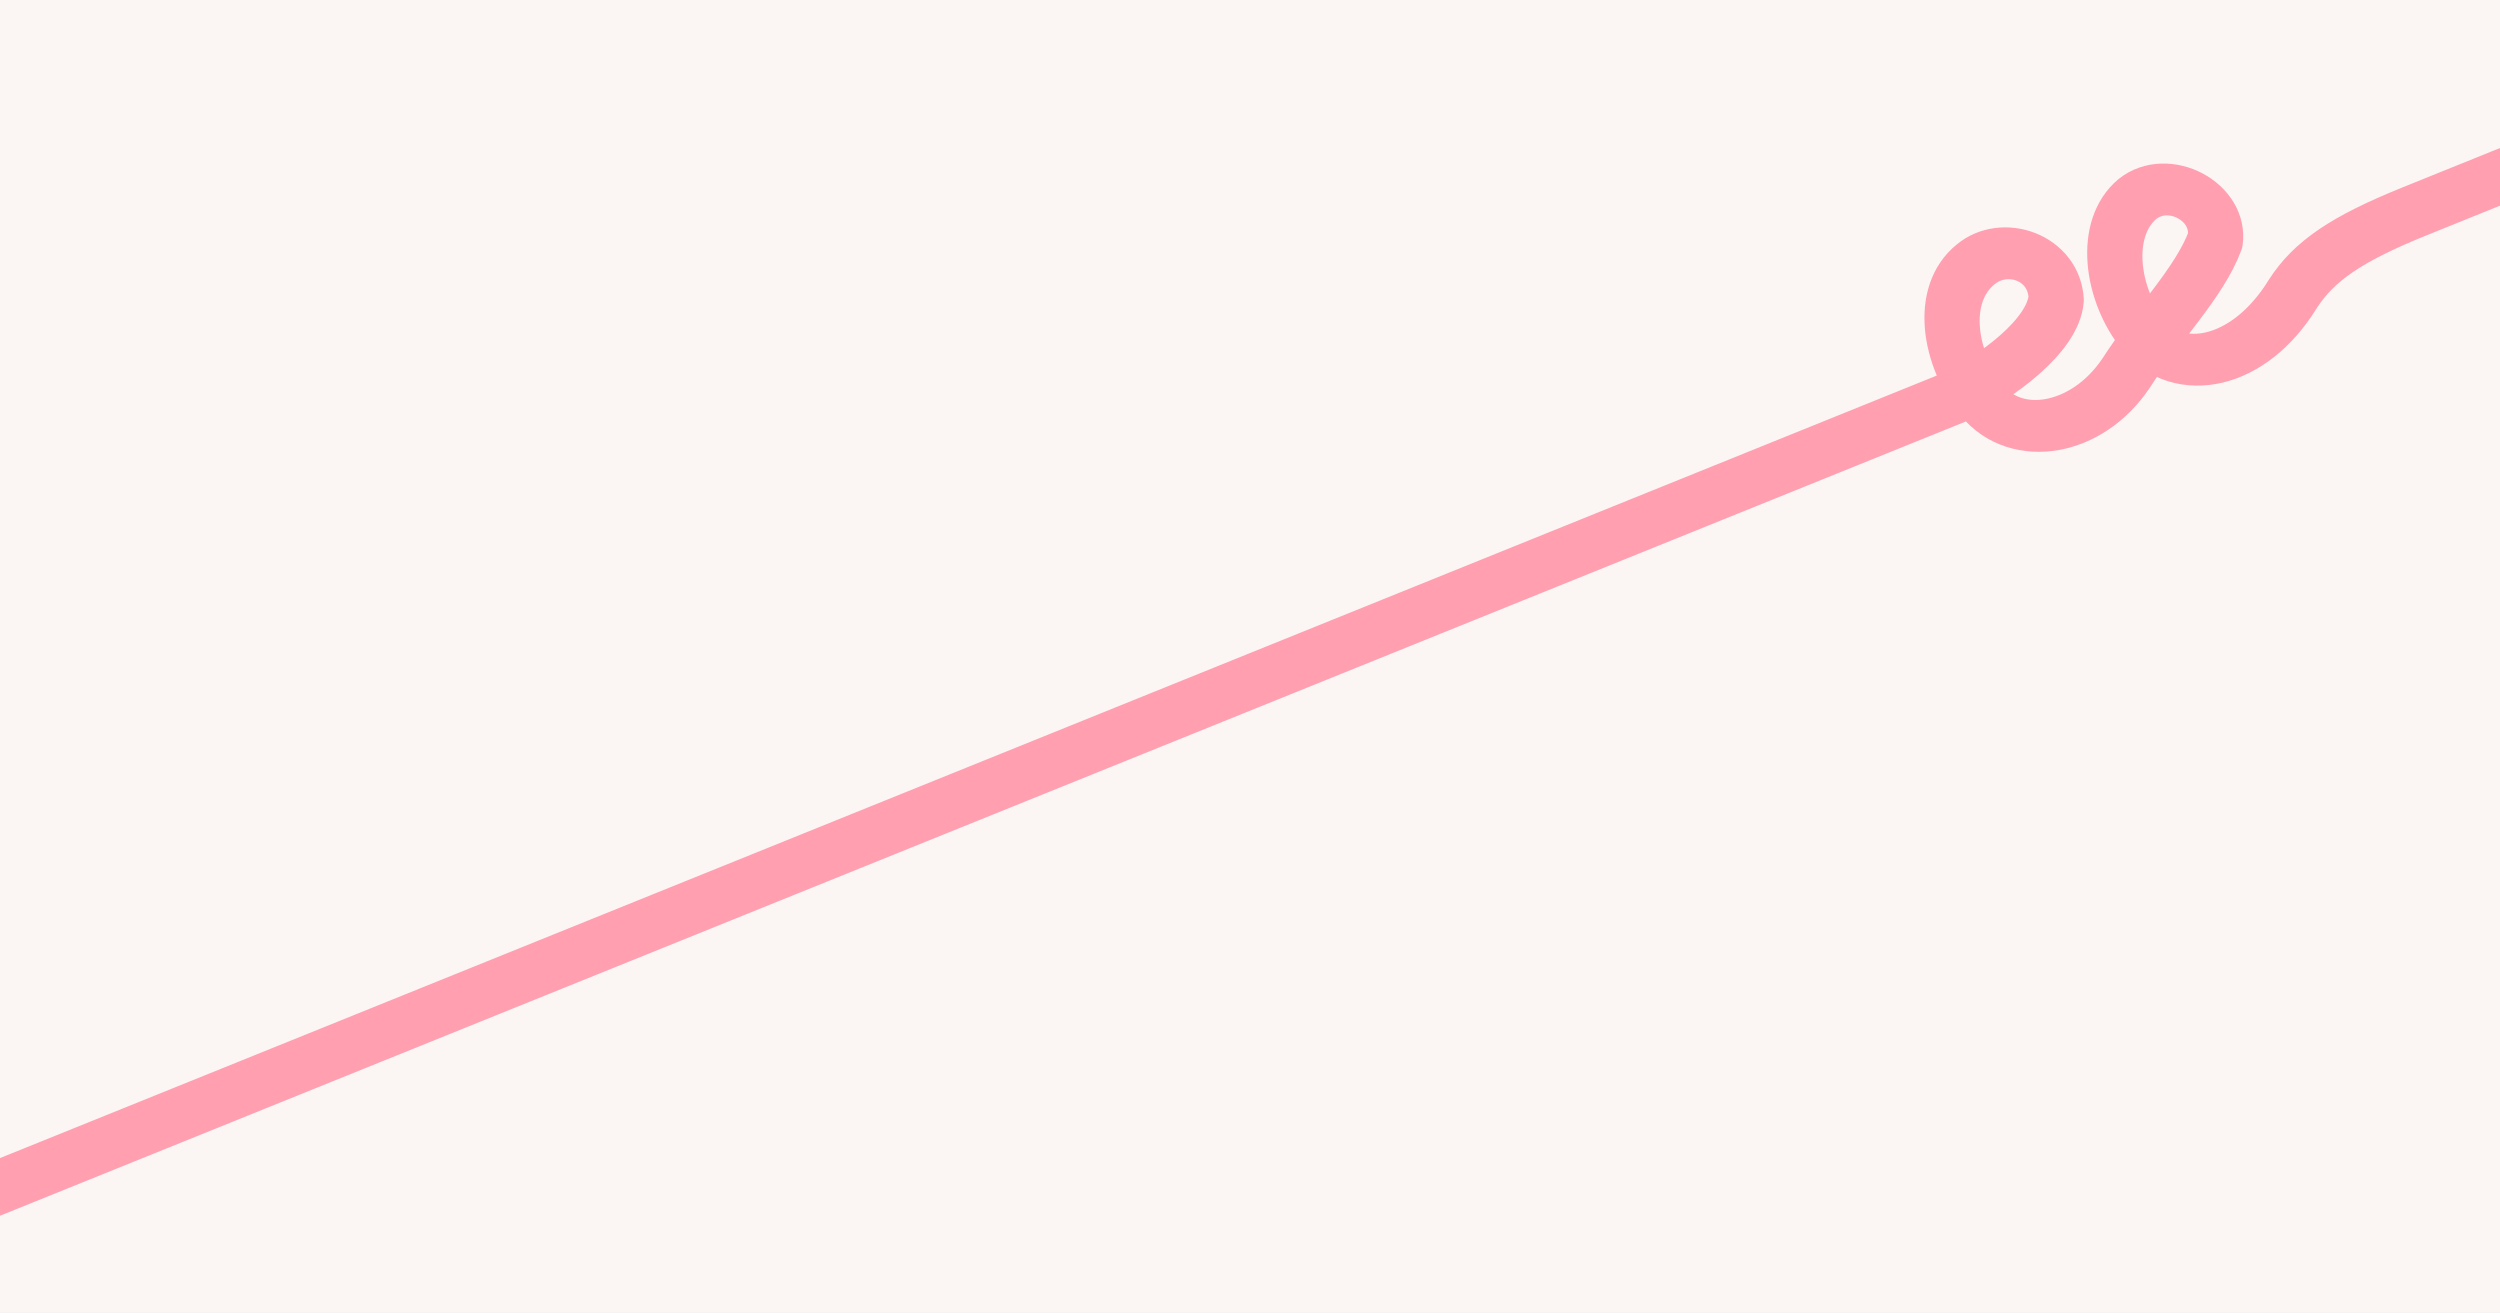
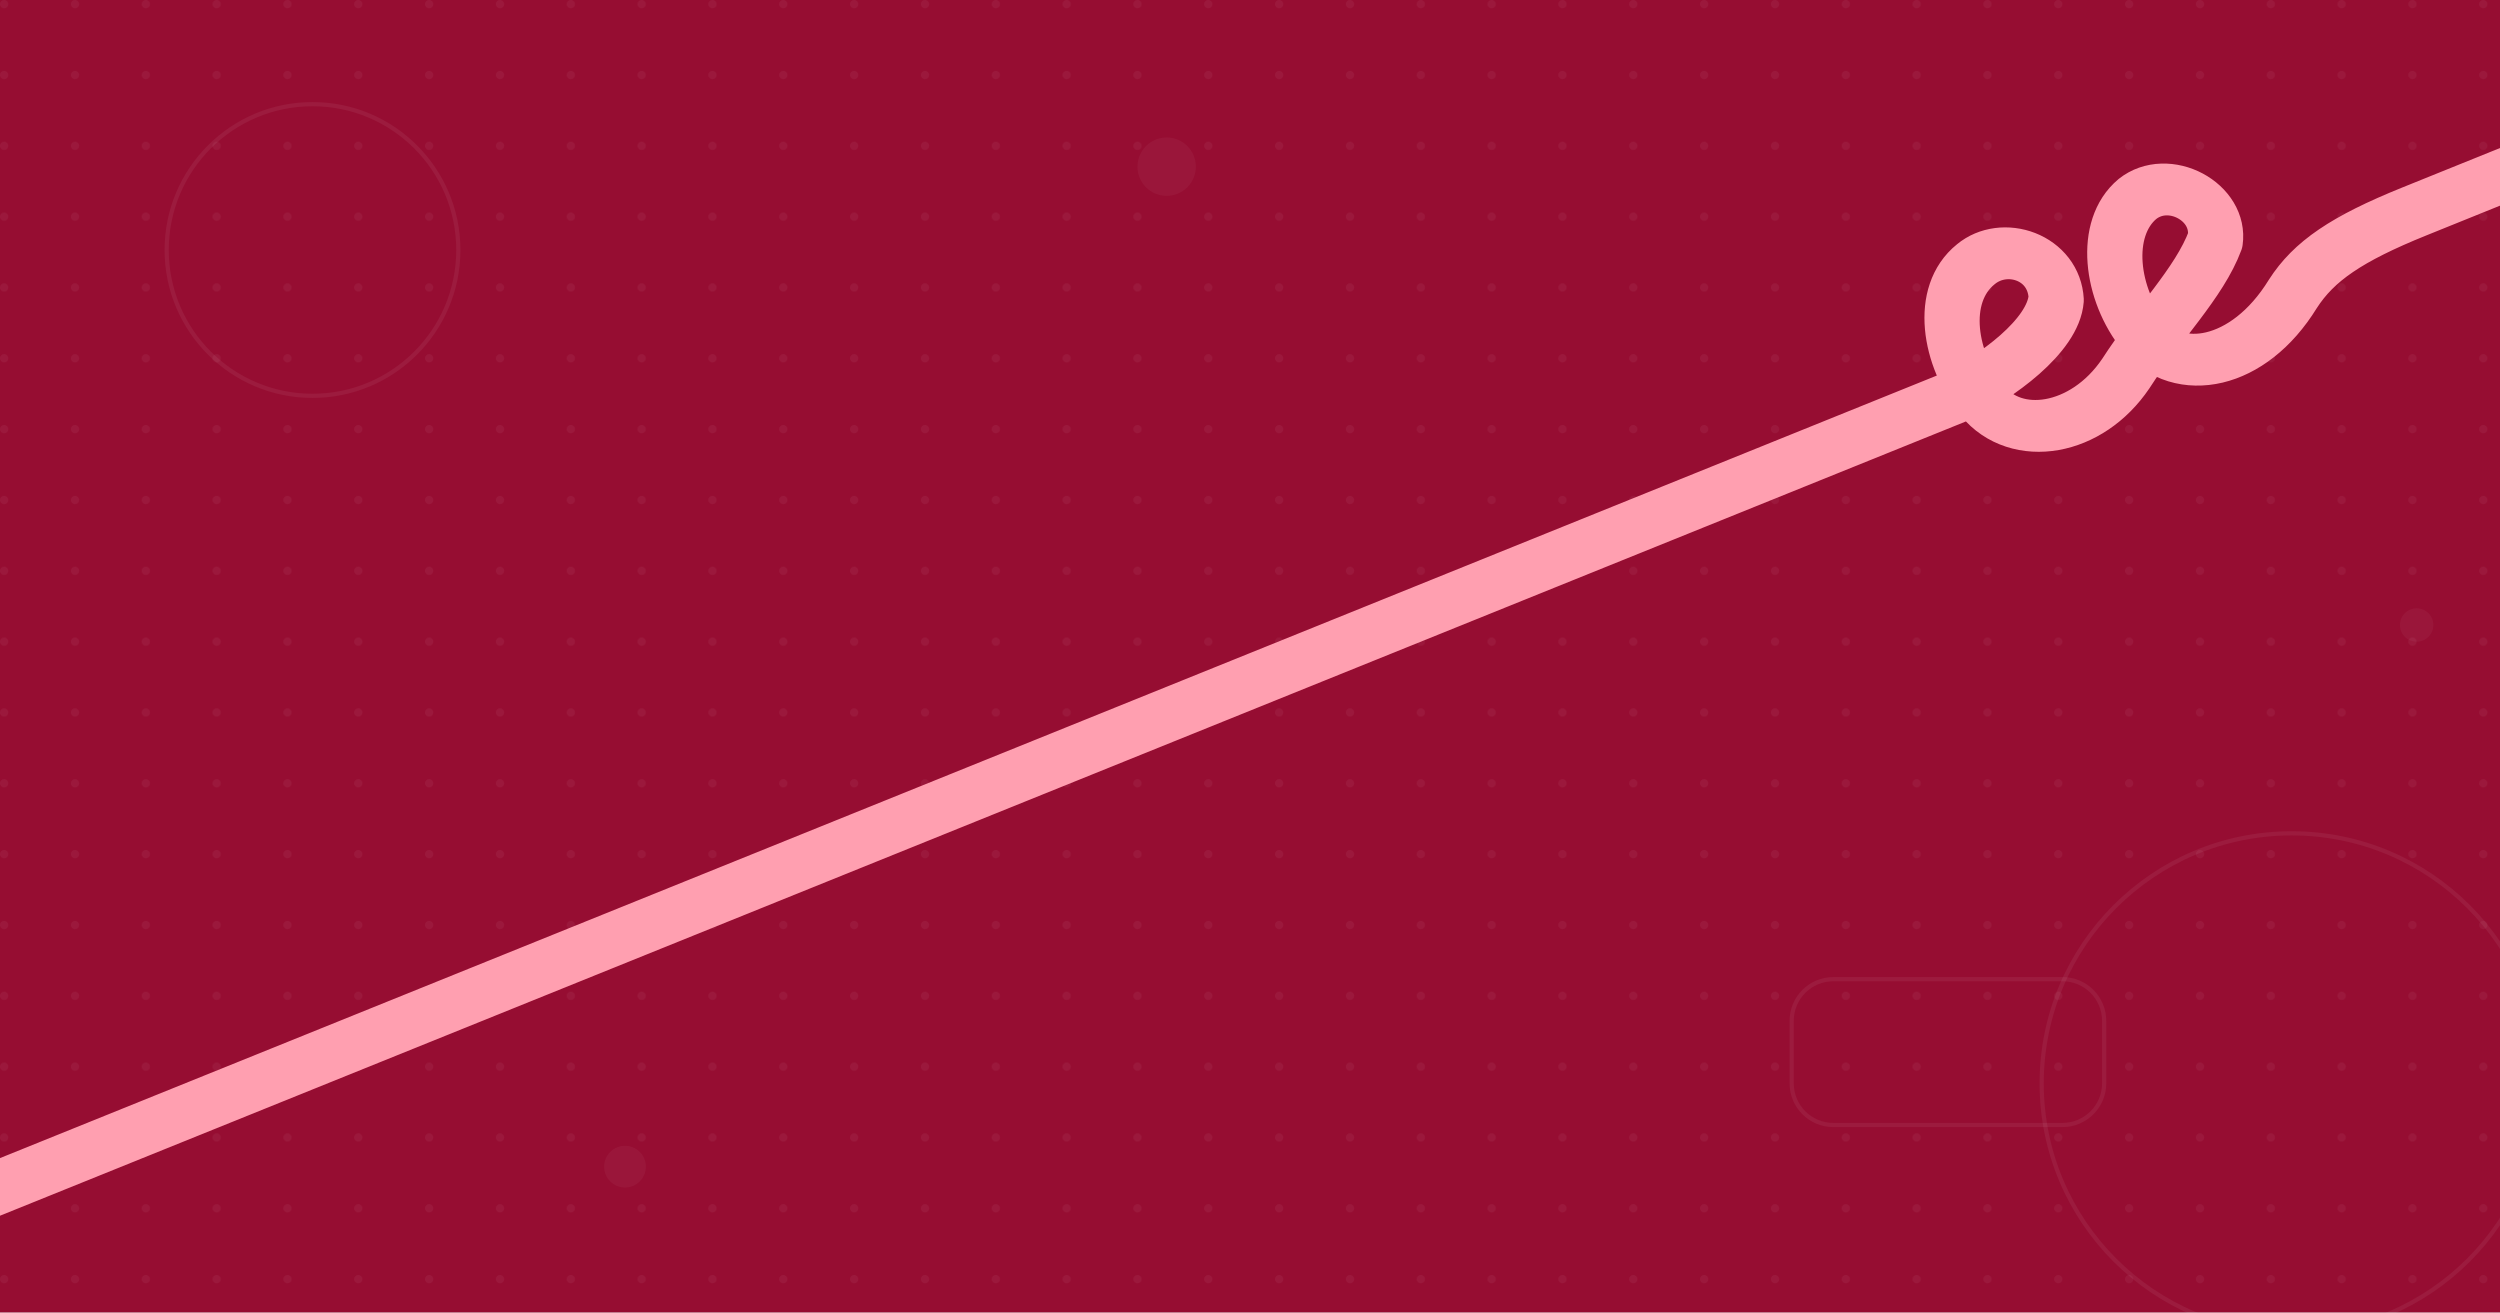
<svg xmlns="http://www.w3.org/2000/svg" width="1200" height="630" viewBox="0 0 1200 630">
-   <rect width="1200" height="630" fill="#FBF5F3" />
+   <defs>
+     <pattern id="dots" width="34" height="34" patternUnits="userSpaceOnUse">
+       <circle cx="2" cy="2" r="2" fill="#FFFFFF" fill-opacity="0.05" />
+     </pattern>
+   </defs>
+   <rect width="1200" height="630" fill="#960D32" />
+   <rect width="1200" height="630" fill="url(#dots)" />
+   <g fill="none" stroke="#FFFFFF" stroke-opacity="0.06" stroke-width="2">
+     <circle cx="1100" cy="520" r="120" />
+     <circle cx="150" cy="120" r="70" />
+     <rect x="860" y="470" width="150" height="70" rx="20" />
+   </g>
+   <g fill="#FFFFFF" fill-opacity="0.04">
+     <circle cx="300" cy="560" r="10" />
+     <circle cx="560" cy="80" r="14" />
+     <circle cx="1160" cy="300" r="8" />
+   </g>
  <g transform="translate(1010,150) rotate(-22) scale(1.35) translate(-75,-55)">
    <path transform="translate(-4.8 0) skewX(5)" d="M-1200 63 L14 63 C30 62 55 56 62 44 C68 30 55 18 42 22 C25 27 18 50 22 68 C26 86 50 92 72 78 C90 66 110 58 122 46 C130 34 118 18 104 22 C88 27 80 50 84 68 C88 86 112 92 138 74 C150 66 164 63 190 63 L480 63" fill="none" stroke="#FF9FB0" stroke-width="19" stroke-linecap="round" stroke-linejoin="round" />
  </g>
</svg>
